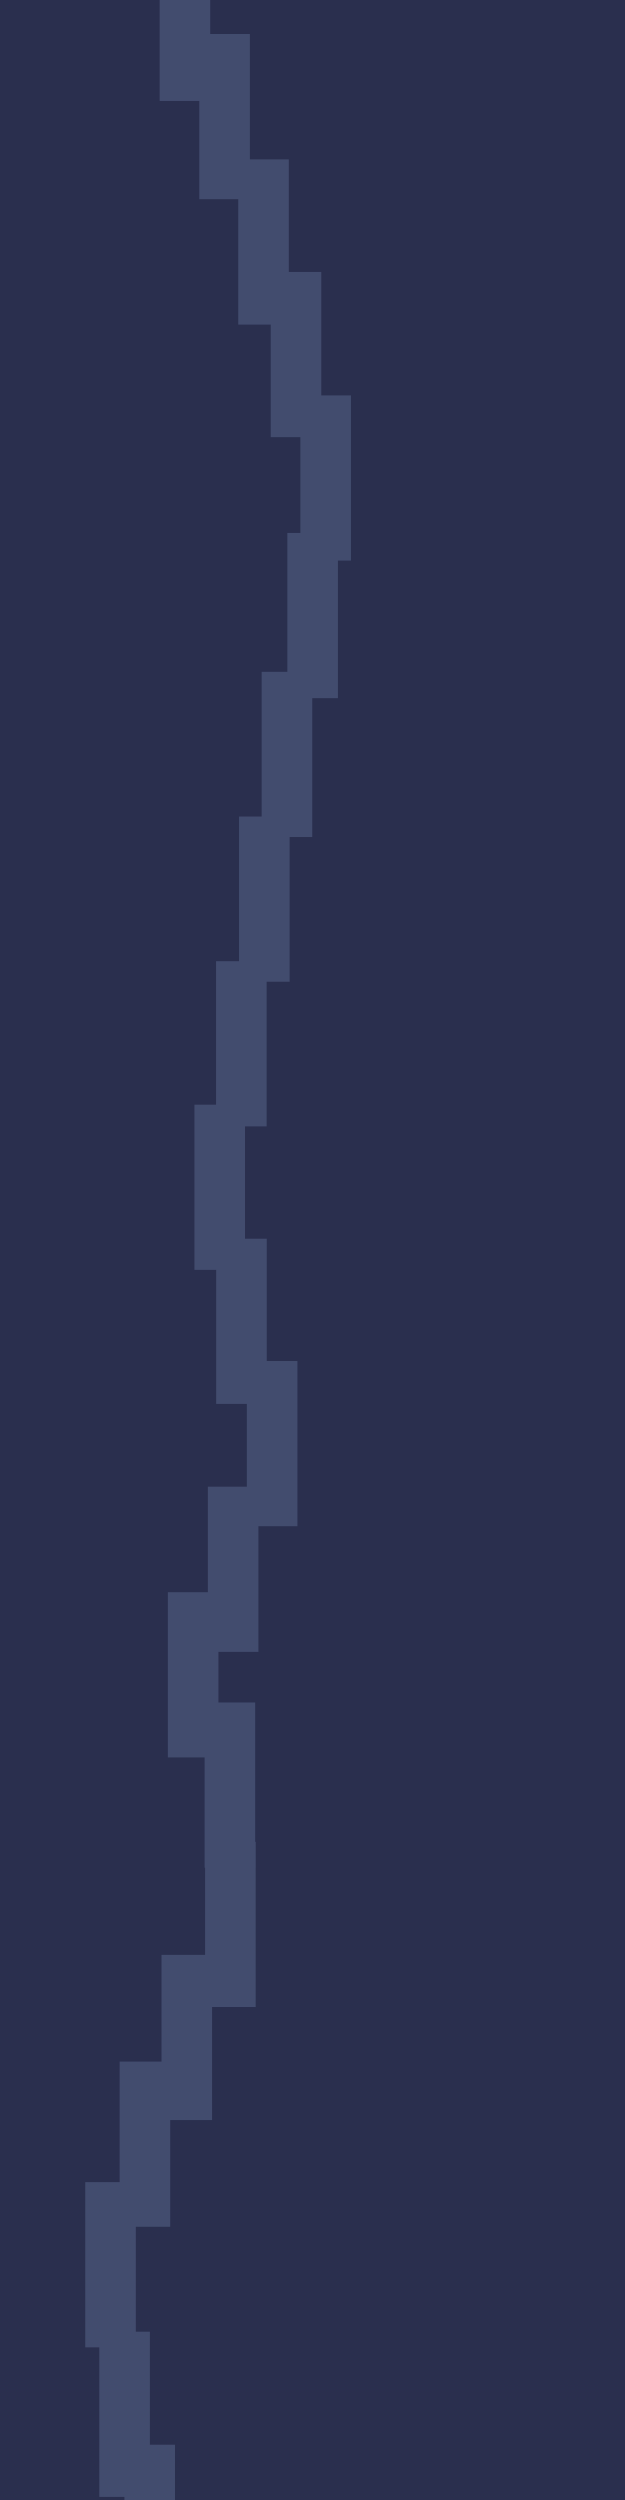
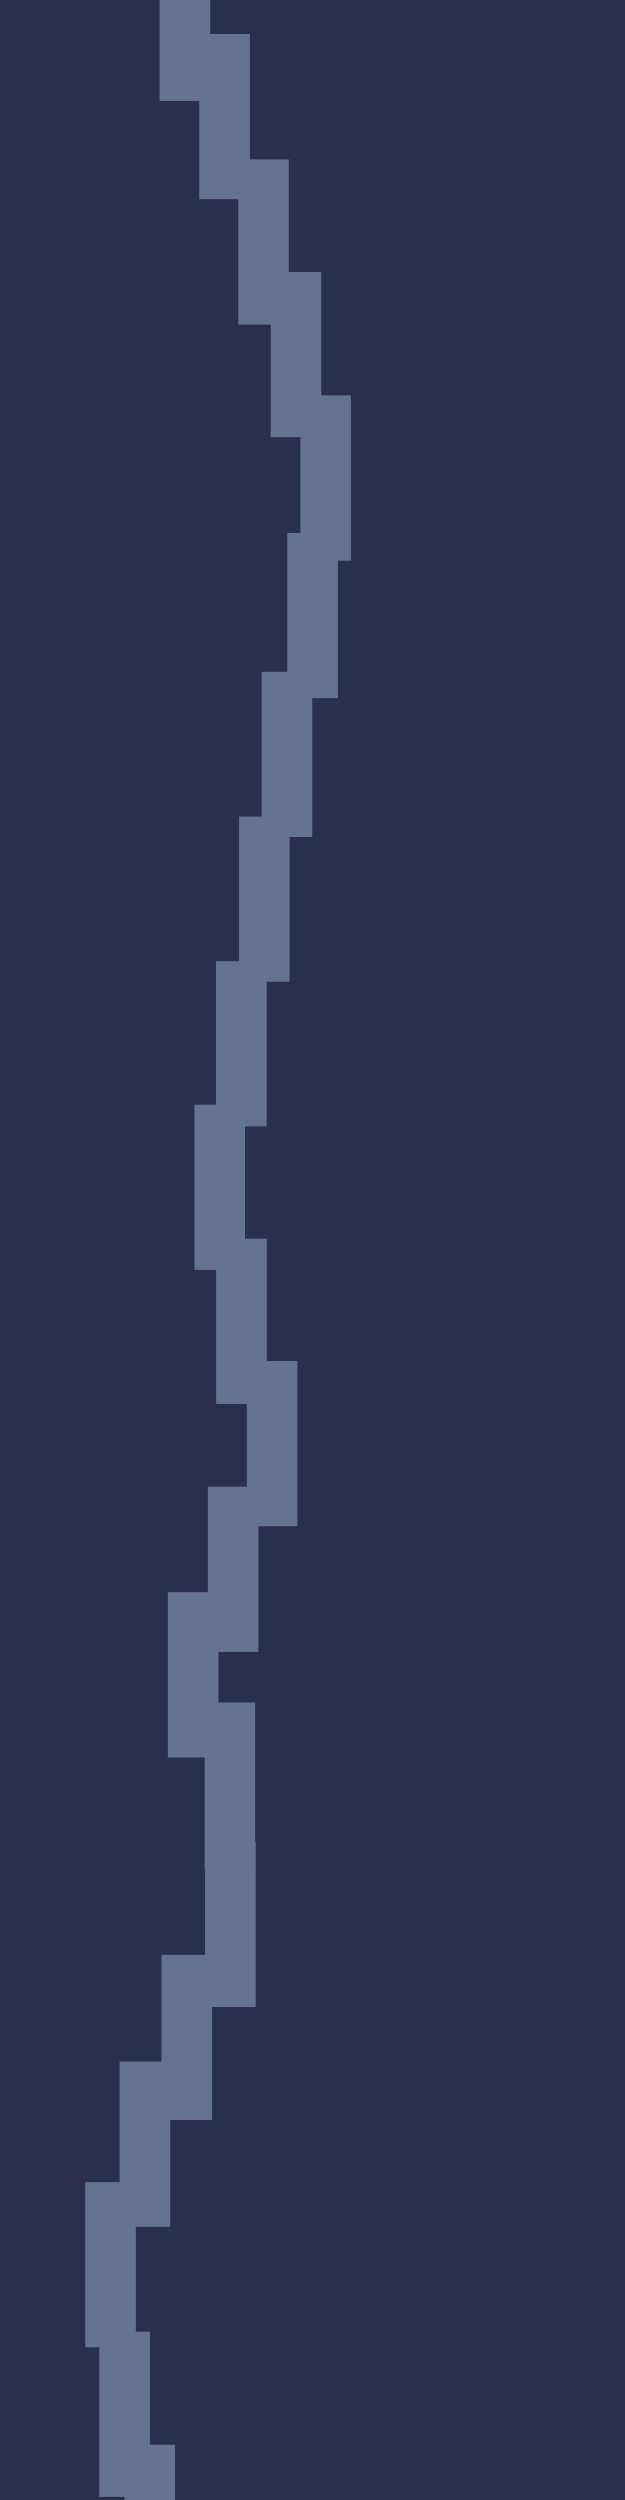
<svg xmlns="http://www.w3.org/2000/svg" width="800" height="3200" viewBox="0 0 211.667 846.667" version="1.1" id="svg20465">
  <defs id="defs20462" />
  <g id="layer1">
    <rect style="fill:#2a2f4e;stroke-width:0.292;stroke-linejoin:round" id="rect21283" width="211.667" height="926.042" x="0" y="0" />
-     <rect style="fill:#424c6e;stroke-width:0.265;stroke-linejoin:round" id="rect21339" width="17.126" height="55.947" x="28.871" y="739.019" />
-     <rect style="fill:#424c6e;stroke-width:0.265;stroke-linejoin:round" id="rect21339-3" width="17.126" height="55.947" x="40.514" y="698.188" />
-     <rect style="fill:#424c6e;stroke-width:0.265;stroke-linejoin:round" id="rect21339-6" width="17.126" height="55.947" x="54.695" y="662.048" />
-     <rect style="fill:#424c6e;stroke-width:0.265;stroke-linejoin:round" id="rect21339-7" width="17.126" height="55.947" x="69.459" y="623.763" />
-     <rect style="fill:#424c6e;stroke-width:0.265;stroke-linejoin:round" id="rect21339-5" width="17.126" height="55.947" x="69.292" y="576.577" />
-     <rect style="fill:#424c6e;stroke-width:0.265;stroke-linejoin:round" id="rect21339-35" width="17.126" height="55.947" x="56.851" y="539.236" />
-     <rect style="fill:#424c6e;stroke-width:0.265;stroke-linejoin:round" id="rect21339-62" width="17.126" height="55.947" x="70.392" y="503.491" />
-     <rect style="fill:#424c6e;stroke-width:0.265;stroke-linejoin:round" id="rect21339-9" width="17.126" height="55.947" x="83.598" y="460.932" />
-     <rect style="fill:#424c6e;stroke-width:0.265;stroke-linejoin:round" id="rect21339-1" width="17.126" height="55.947" x="73.217" y="419.51" />
-     <rect style="fill:#424c6e;stroke-width:0.265;stroke-linejoin:round" id="rect21339-2" width="17.126" height="55.947" x="65.852" y="374.12" />
-     <rect style="fill:#424c6e;stroke-width:0.265;stroke-linejoin:round" id="rect21339-70" width="17.126" height="55.947" x="73.175" y="325.525" />
-     <rect style="fill:#424c6e;stroke-width:0.265;stroke-linejoin:round" id="rect21339-93" width="17.126" height="55.947" x="80.962" y="276.534" />
-     <rect style="fill:#424c6e;stroke-width:0.265;stroke-linejoin:round" id="rect21339-60" width="17.126" height="55.947" x="88.617" y="227.52" />
-     <rect style="fill:#424c6e;stroke-width:0.265;stroke-linejoin:round" id="rect21339-626" width="17.126" height="55.947" x="97.315" y="180.494" />
-     <rect style="fill:#424c6e;stroke-width:0.265;stroke-linejoin:round" id="rect21339-18" width="17.126" height="55.947" x="101.727" y="133.905" />
-     <rect style="fill:#424c6e;stroke-width:0.265;stroke-linejoin:round" id="rect21339-79" width="17.126" height="55.947" x="91.685" y="92.103" />
-     <rect style="fill:#424c6e;stroke-width:0.265;stroke-linejoin:round" id="rect21339-20" width="17.126" height="55.947" x="80.687" y="53.982" />
-     <rect style="fill:#424c6e;stroke-width:0.265;stroke-linejoin:round" id="rect21339-23" width="17.126" height="55.947" x="67.498" y="11.519" />
-     <rect style="fill:#424c6e;stroke-width:0.265;stroke-linejoin:round" id="rect21339-75" width="17.126" height="55.947" x="54.071" y="-21.759" />
-     <rect style="fill:#424c6e;stroke-width:0.265;stroke-linejoin:round" id="rect21339-92" width="17.126" height="55.947" x="33.632" y="789.671" />
-     <rect style="fill:#424c6e;stroke-width:0.265;stroke-linejoin:round" id="rect21339-28" width="17.126" height="55.947" x="42.134" y="827.946" />
-     <rect style="fill:#424c6e;stroke-width:0.265;stroke-linejoin:round" id="rect21339-97" width="17.126" height="55.947" x="49.272" y="875.298" />
+     <rect style="fill:#657392;stroke-width:0.265;stroke-linejoin:round" id="rect21339" width="17.126" height="55.947" x="28.871" y="739.019" />
+     <rect style="fill:#657392;stroke-width:0.265;stroke-linejoin:round" id="rect21339-3" width="17.126" height="55.947" x="40.514" y="698.188" />
+     <rect style="fill:#657392;stroke-width:0.265;stroke-linejoin:round" id="rect21339-6" width="17.126" height="55.947" x="54.695" y="662.048" />
+     <rect style="fill:#657392;stroke-width:0.265;stroke-linejoin:round" id="rect21339-7" width="17.126" height="55.947" x="69.459" y="623.763" />
+     <rect style="fill:#657392;stroke-width:0.265;stroke-linejoin:round" id="rect21339-5" width="17.126" height="55.947" x="69.292" y="576.577" />
+     <rect style="fill:#657392;stroke-width:0.265;stroke-linejoin:round" id="rect21339-35" width="17.126" height="55.947" x="56.851" y="539.236" />
+     <rect style="fill:#657392;stroke-width:0.265;stroke-linejoin:round" id="rect21339-62" width="17.126" height="55.947" x="70.392" y="503.491" />
+     <rect style="fill:#657392;stroke-width:0.265;stroke-linejoin:round" id="rect21339-9" width="17.126" height="55.947" x="83.598" y="460.932" />
+     <rect style="fill:#657392;stroke-width:0.265;stroke-linejoin:round" id="rect21339-1" width="17.126" height="55.947" x="73.217" y="419.51" />
+     <rect style="fill:#657392;stroke-width:0.265;stroke-linejoin:round" id="rect21339-2" width="17.126" height="55.947" x="65.852" y="374.12" />
+     <rect style="fill:#657392;stroke-width:0.265;stroke-linejoin:round" id="rect21339-70" width="17.126" height="55.947" x="73.175" y="325.525" />
+     <rect style="fill:#657392;stroke-width:0.265;stroke-linejoin:round" id="rect21339-93" width="17.126" height="55.947" x="80.962" y="276.534" />
+     <rect style="fill:#657392;stroke-width:0.265;stroke-linejoin:round" id="rect21339-60" width="17.126" height="55.947" x="88.617" y="227.52" />
+     <rect style="fill:#657392;stroke-width:0.265;stroke-linejoin:round" id="rect21339-626" width="17.126" height="55.947" x="97.315" y="180.494" />
+     <rect style="fill:#657392;stroke-width:0.265;stroke-linejoin:round" id="rect21339-18" width="17.126" height="55.947" x="101.727" y="133.905" />
+     <rect style="fill:#657392;stroke-width:0.265;stroke-linejoin:round" id="rect21339-79" width="17.126" height="55.947" x="91.685" y="92.103" />
+     <rect style="fill:#657392;stroke-width:0.265;stroke-linejoin:round" id="rect21339-20" width="17.126" height="55.947" x="80.687" y="53.982" />
+     <rect style="fill:#657392;stroke-width:0.265;stroke-linejoin:round" id="rect21339-23" width="17.126" height="55.947" x="67.498" y="11.519" />
+     <rect style="fill:#657392;stroke-width:0.265;stroke-linejoin:round" id="rect21339-75" width="17.126" height="55.947" x="54.071" y="-21.759" />
+     <rect style="fill:#657392;stroke-width:0.265;stroke-linejoin:round" id="rect21339-92" width="17.126" height="55.947" x="33.632" y="789.671" />
+     <rect style="fill:#657392;stroke-width:0.265;stroke-linejoin:round" id="rect21339-28" width="17.126" height="55.947" x="42.134" y="827.946" />
+     <rect style="fill:#657392;stroke-width:0.265;stroke-linejoin:round" id="rect21339-97" width="17.126" height="55.947" x="49.272" y="875.298" />
  </g>
</svg>
